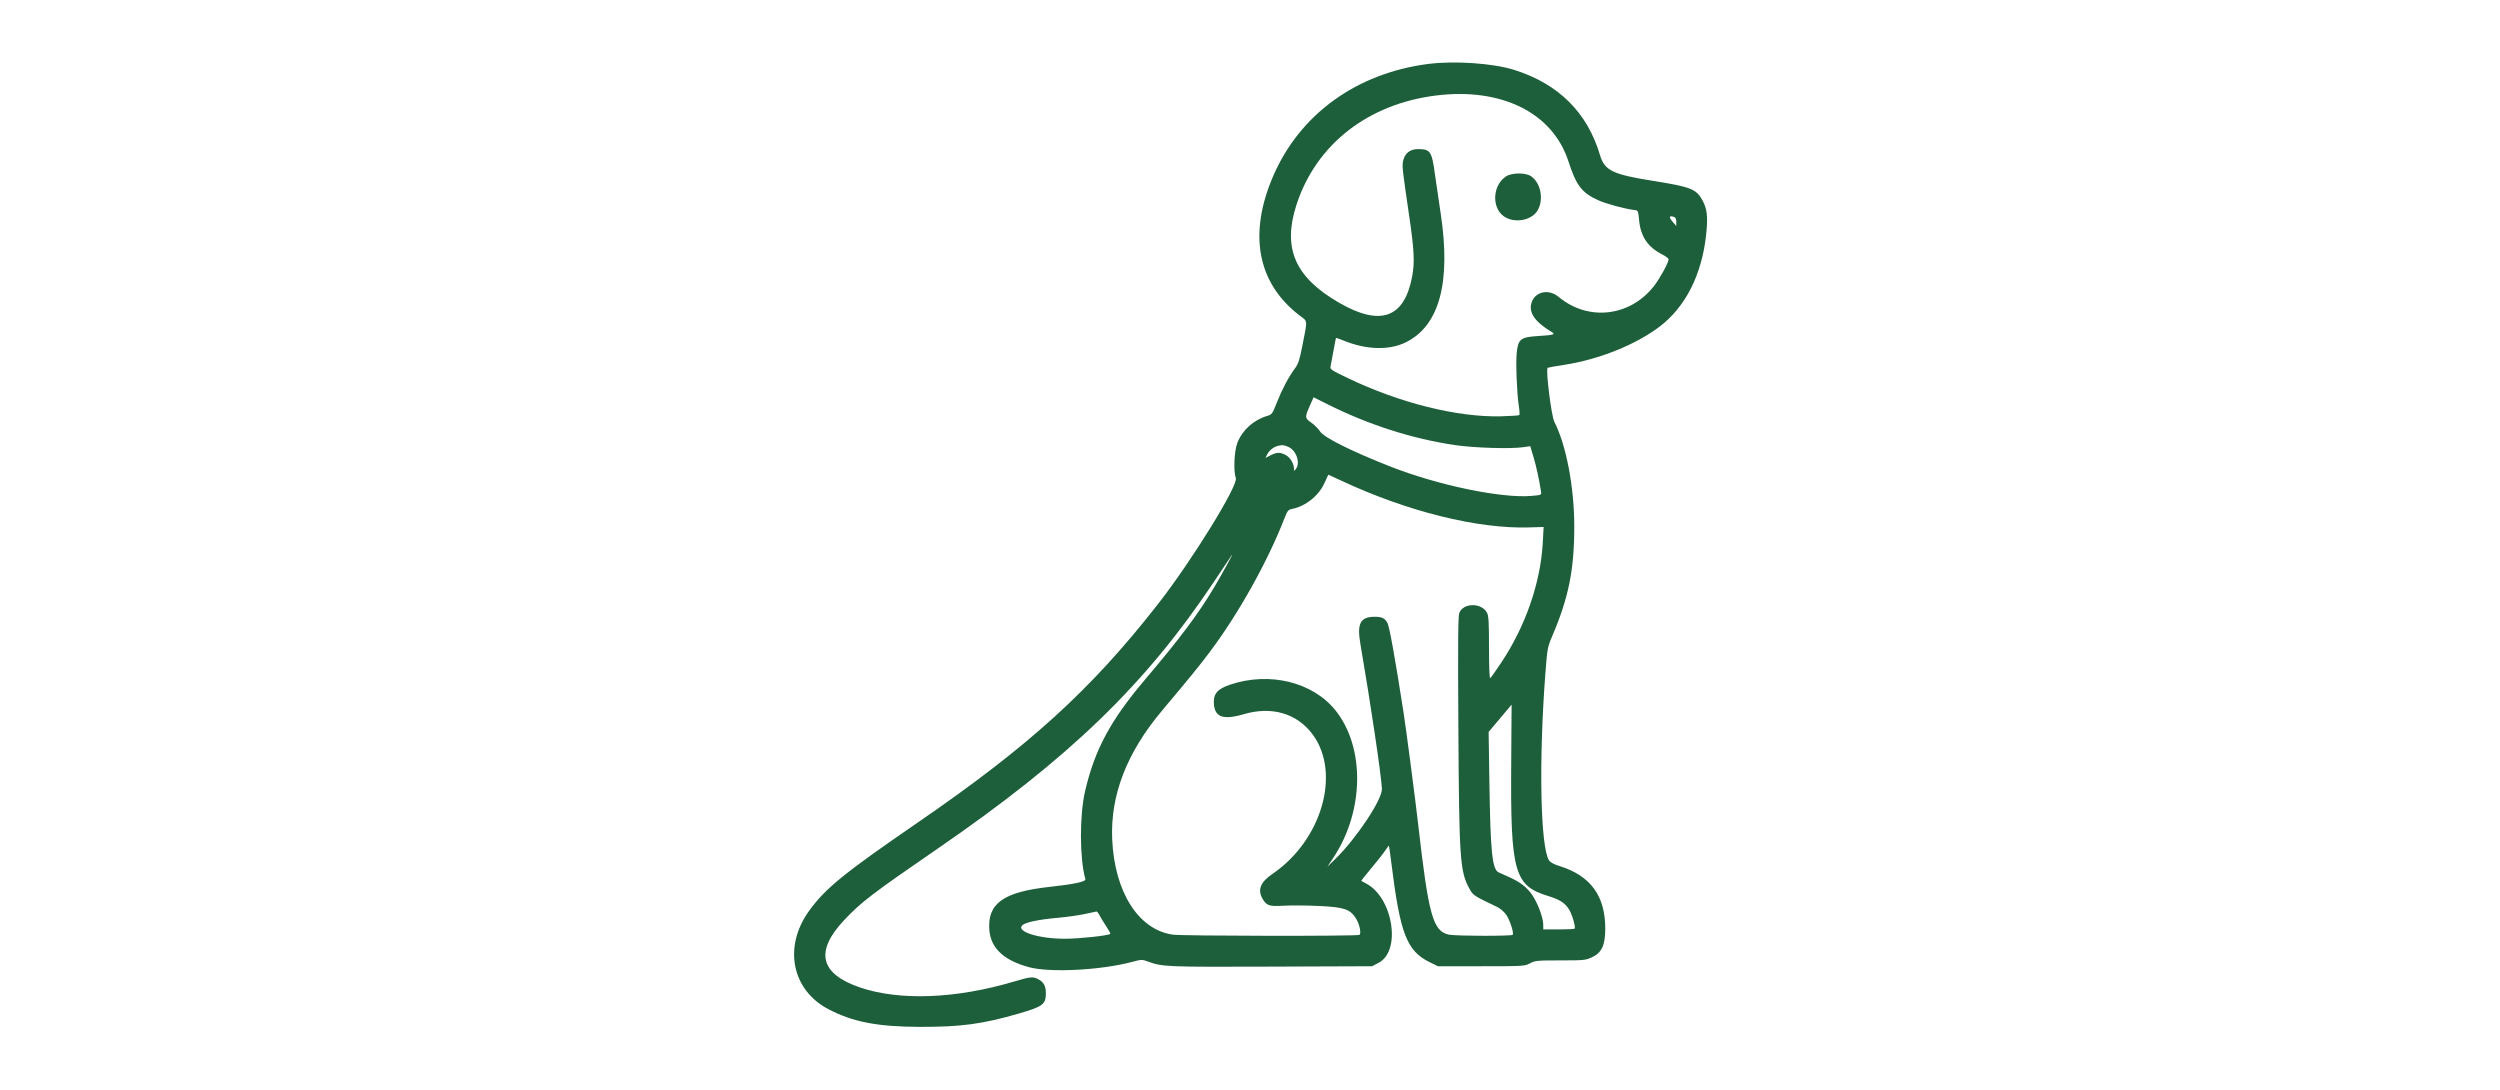
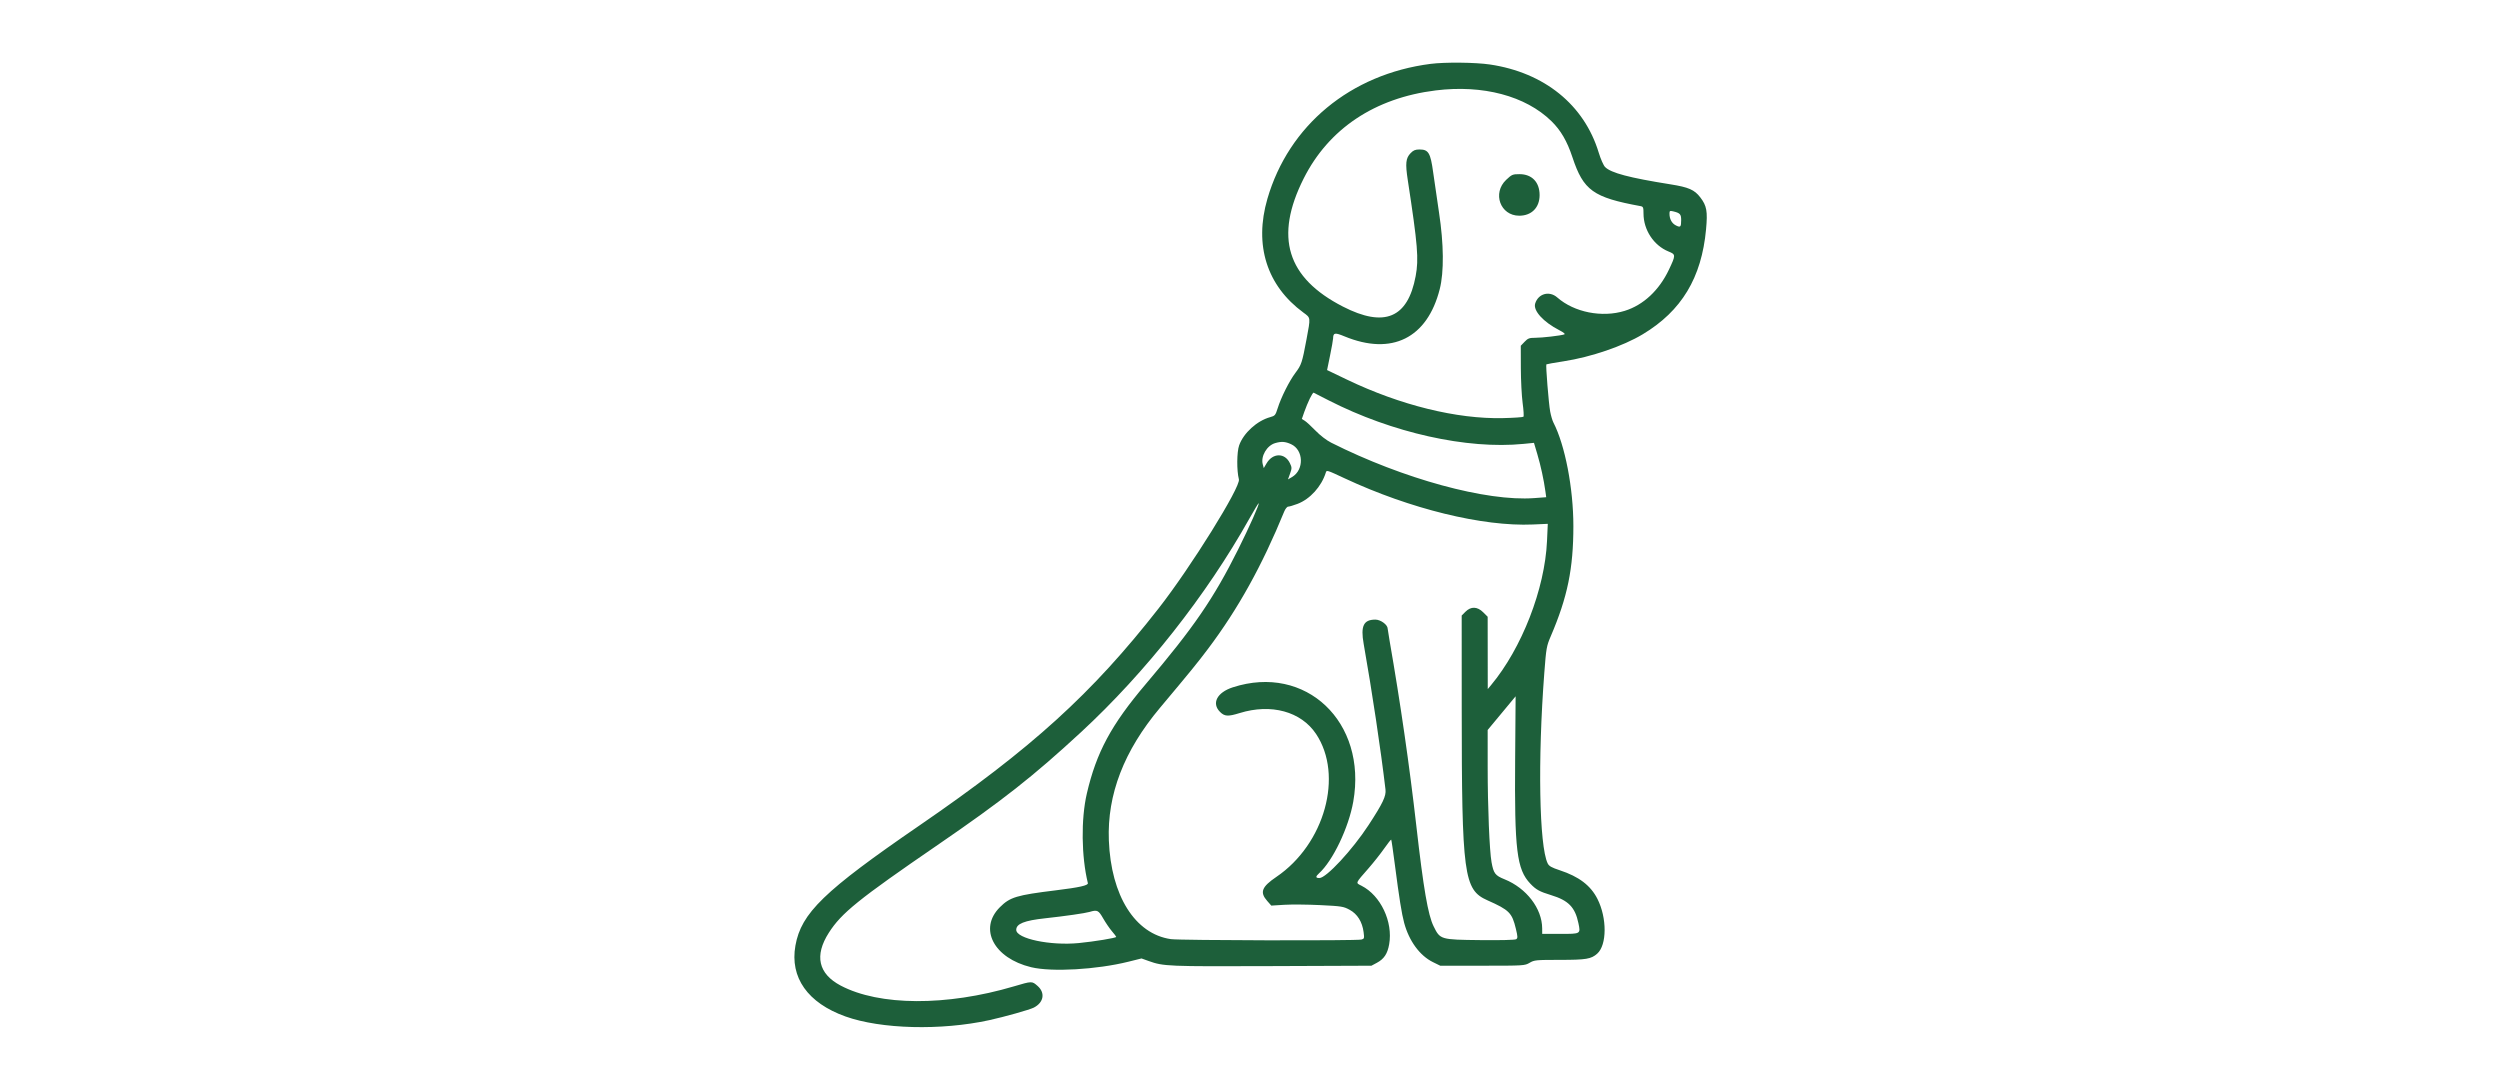
- <svg xmlns="http://www.w3.org/2000/svg" width="1000" height="436" viewBox="-254.5 89.6 1935.0 843.7">
-   <path d="M 851 139.090 C 795.497 146.235, 751.593 177.989, 730.920 225.940 C 711.592 270.772, 718.702 308.647, 751.132 333.602 C 757.925 338.828, 757.667 336.026, 753.374 358 C 751.422 367.986, 750.334 371.304, 747.963 374.500 C 742.965 381.236, 737.871 390.786, 733.926 400.814 C 730.330 409.958, 729.996 410.429, 726.332 411.524 C 715.660 414.716, 706.963 422.595, 703.170 432.509 C 700.768 438.784, 700.104 454.512, 702.026 459.569 C 704.137 465.120, 668.013 523.615, 641.638 557.356 C 589.749 623.736, 542.135 667.002, 455.500 726.495 C 398.777 765.448, 384.340 777.185, 371.750 794.586 C 351.687 822.316, 358.169 855.684, 386.527 870.653 C 405.398 880.615, 424.665 884.357, 457.500 884.440 C 489.405 884.520, 506.244 882.231, 534.668 873.951 C 552.706 868.696, 555 866.929, 555 858.288 C 555 852.816, 553.269 849.707, 548.989 847.494 C 544.915 845.388, 543.174 845.566, 530.103 849.431 C 485.192 862.710, 441.814 864.359, 411.199 853.952 C 380.121 843.387, 376.014 826.096, 398.825 801.848 C 411.988 787.856, 420.347 781.460, 470.878 746.725 C 573.260 676.346, 632.102 619.501, 685.354 539.532 C 692.034 529.500, 698.085 520.439, 698.800 519.396 C 701.522 515.425, 691.543 533.694, 685.116 544.446 C 672.715 565.195, 658.957 583.540, 631.651 615.740 C 605.010 647.156, 592.781 669.938, 585.348 702 C 580.975 720.862, 581.096 754.556, 585.592 770.140 C 586.132 772.012, 576.794 774.017, 558 776.066 C 522.060 779.983, 509.617 788.891, 511.256 809.529 C 512.365 823.505, 522.419 832.932, 541.846 838.211 C 558.116 842.632, 597.391 840.622, 621.908 834.113 C 629.172 832.184, 629.413 832.182, 634.408 834.011 C 645.210 837.966, 648.919 838.114, 729.500 837.802 L 807.500 837.500 812.643 834.788 C 830.377 825.434, 823.606 783.995, 802.600 773.321 C 800.895 772.455, 799.355 771.620, 799.177 771.467 C 799 771.313, 802.468 766.890, 806.884 761.638 C 811.300 756.386, 816.124 750.259, 817.603 748.024 C 819.082 745.788, 820.406 744.081, 820.544 744.230 C 820.683 744.378, 821.549 750.575, 822.468 758 C 829.171 812.120, 834.381 825.646, 851.836 834.240 L 858.456 837.500 891.978 837.500 C 924.827 837.500, 925.584 837.455, 929.710 835.250 C 933.656 833.141, 935.130 832.999, 953.210 832.990 C 971.590 832.981, 972.749 832.865, 977.781 830.522 C 985.268 827.036, 987.976 821.183, 987.990 808.460 C 988.018 782.990, 976.564 767.360, 952.403 759.897 C 948.263 758.619, 945.454 757.096, 944.473 755.598 C 937.785 745.392, 936.465 678.770, 941.611 611.153 C 943.083 591.812, 943.332 590.402, 946.650 582.653 C 959.632 552.338, 964 530.771, 964 496.983 C 964 466.780, 957.716 433.821, 948.593 416.181 C 946.255 411.658, 941.804 375.863, 943.384 374.282 C 943.584 374.083, 949.317 373.064, 956.124 372.019 C 983.073 367.880, 1011.624 356.432, 1030.148 342.338 C 1050.126 327.137, 1062.744 302.173, 1066.072 271.264 C 1067.537 257.650, 1066.890 251.407, 1063.338 244.880 C 1058.409 235.823, 1054.563 234.313, 1024 229.428 C 993.616 224.572, 987.424 221.521, 983.916 209.679 C 974.138 176.666, 951.744 154.443, 917.398 143.668 C 901.089 138.552, 871.196 136.491, 851 139.090 M 857 163.519 C 804.316 170.051, 764.239 201.368, 749.039 247.882 C 738.010 281.632, 747.703 304.115, 781.788 323.840 C 813.991 342.476, 832.513 335.838, 838.541 303.500 C 840.531 292.826, 840.069 283.013, 836.398 258 C 831.015 221.313, 830.686 218.444, 831.411 214.600 C 832.575 208.430, 836.713 205, 842.989 205 C 852.541 205, 853.711 206.697, 856.080 224 C 857.022 230.875, 859.030 244.600, 860.543 254.500 C 868.773 308.349, 859.573 342.063, 833.183 354.764 C 820.522 360.857, 803.040 360.346, 785.897 353.380 C 782.530 352.012, 779.674 351.029, 779.552 351.196 C 779.430 351.363, 778.563 355.775, 777.625 361 C 776.687 366.225, 775.677 371.650, 775.381 373.055 C 774.869 375.480, 775.561 375.955, 788.917 382.355 C 829.013 401.567, 873.510 412.660, 907.170 411.835 C 914.688 411.651, 921.118 411.220, 921.459 410.877 C 921.800 410.535, 921.629 407.385, 921.078 403.877 C 919.565 394.233, 918.628 370.299, 919.460 362.532 C 920.593 351.953, 922.483 350.519, 936.424 349.666 C 947.971 348.960, 949.653 348.459, 946.616 346.633 C 933.540 338.772, 928.588 331.657, 930.876 324.021 C 933.497 315.270, 944.143 312.935, 951.894 319.411 C 974.608 338.389, 1006.880 334.826, 1025.487 311.287 C 1030.075 305.483, 1037 292.909, 1037 290.382 C 1037 289.641, 1034.767 287.902, 1032.037 286.519 C 1020.847 280.849, 1015.290 272.543, 1014.151 259.787 C 1013.541 252.954, 1013.344 252.483, 1011 252.230 C 1003.733 251.446, 988.642 247.388, 982.480 244.562 C 969.727 238.713, 965.558 233.261, 959.465 214.463 C 947.288 176.894, 907.735 157.229, 857 163.519 M 910.990 226.250 C 899.953 233.761, 900.078 252.428, 911.202 258.103 C 919.756 262.467, 931.591 259.630, 935.758 252.217 C 940.547 243.696, 937.959 230.907, 930.442 225.953 C 926.058 223.063, 915.434 223.225, 910.990 226.250 M 1038 257.944 C 1038 258.464, 1039.111 260.151, 1040.468 261.694 L 1042.937 264.500 1042.968 261.357 C 1042.988 259.392, 1042.407 257.987, 1041.418 257.607 C 1039.161 256.741, 1038 256.855, 1038 257.944 M 759.684 402.799 C 755.267 412.696, 755.288 413.113, 760.407 416.721 C 762.887 418.469, 765.947 421.527, 767.208 423.517 C 770.171 428.195, 790.932 438.598, 821 450.474 C 858.228 465.177, 907.613 475.480, 931.058 473.435 C 938.592 472.777, 938.674 472.740, 938.277 470.135 C 936.893 461.057, 934.567 450.388, 932.410 443.221 L 929.918 434.942 924.709 435.721 C 914.935 437.183, 886.331 436.314, 871.500 434.105 C 838.375 429.172, 804.515 418.305, 772.969 402.484 L 762.229 397.098 759.684 402.799 M 734.542 434.729 C 731.229 435.571, 727.969 438.159, 726.400 441.194 L 724.902 444.091 728.911 442.045 C 733.754 439.575, 735.877 439.497, 740.341 441.625 C 743.863 443.305, 746.974 448.261, 747.032 452.284 C 747.063 454.448, 747.098 454.454, 748.532 452.559 C 752.186 447.727, 748.787 438.062, 742.510 435.440 C 738.973 433.962, 737.930 433.869, 734.542 434.729 M 770.606 463.532 C 766.212 473.368, 755.888 481.571, 745.373 483.579 C 742.581 484.113, 741.949 484.941, 739.453 491.338 C 726.424 524.732, 703.835 565.073, 681.686 594.500 C 673.426 605.475, 668.258 611.819, 644.624 640 C 617.632 672.184, 604.890 705.120, 606.323 739 C 608.054 779.894, 626.581 809.201, 653.131 813.039 C 660.661 814.128, 795.969 814.307, 797.661 813.231 C 799.304 812.185, 797.852 805.115, 795.069 800.612 C 790.585 793.357, 786.071 791.808, 766.655 790.864 C 757.220 790.405, 744.963 790.304, 739.418 790.640 C 728.079 791.327, 726.010 790.704, 722.950 785.686 C 718.578 778.515, 720.863 772.520, 730.462 765.979 C 768.578 740.005, 783.559 688.072, 761.558 658.186 C 749.472 641.769, 729.850 636.004, 708 642.450 C 691.548 647.304, 685 644.490, 685 632.565 C 685 626.165, 688.422 622.638, 697.634 619.541 C 728.213 609.263, 761.782 617.542, 779.358 639.698 C 802.039 668.288, 801.380 717.250, 777.834 753 L 772.895 760.500 779.028 754.500 C 795.660 738.229, 815.658 708.030, 815.118 700 C 814.254 687.130, 806.570 635.551, 798.389 587.700 C 795.725 572.116, 798.475 567, 809.516 567 C 815.097 567, 817.523 568.178, 819.393 571.793 C 820.986 574.874, 825.296 598.863, 831.917 641.500 C 833.841 653.894, 841.047 709.004, 843.096 727 C 851.245 798.569, 854.628 810.651, 867.197 813.081 C 872.828 814.170, 915.729 814.247, 916.395 813.170 C 917.363 811.603, 914.062 801.549, 911.280 797.591 C 909.750 795.415, 906.699 792.771, 904.499 791.717 C 885.922 782.815, 885.720 782.682, 882.852 777.496 C 875.529 764.254, 874.874 754.753, 874.286 653.216 C 873.894 585.606, 874.056 566.280, 875.034 563.919 C 878.304 556.023, 892.391 556.055, 896.483 563.967 C 897.716 566.351, 898 571.416, 898 591.009 C 898 605.317, 898.372 614.888, 898.914 614.553 C 899.417 614.242, 903.253 608.845, 907.440 602.558 C 926.319 574.209, 937.966 540.502, 939.644 509.363 L 940.283 497.500 928.944 497.844 C 889.210 499.048, 834.749 485.515, 784.111 461.854 C 778.397 459.185, 773.672 457.012, 773.611 457.027 C 773.550 457.042, 772.198 459.969, 770.606 463.532 M 906.595 645.584 L 897.703 656.167 898.319 696.334 C 899.126 748.960, 900.520 762.483, 905.378 764.820 C 906.545 765.381, 910.073 766.970, 913.218 768.350 C 921.839 772.134, 927.264 776.285, 931.356 782.227 C 935.679 788.503, 939.949 799.904, 939.979 805.250 L 940 809 951.833 809 C 958.342 809, 963.920 808.747, 964.229 808.438 C 965.312 807.355, 962.236 796.955, 959.698 793.119 C 956.540 788.348, 952.485 785.803, 943.811 783.149 C 917.504 775.101, 914.606 764.735, 915.185 680.748 C 915.358 655.586, 915.497 634.999, 915.493 635 C 915.490 635, 911.485 639.763, 906.595 645.584 M 585 797.102 C 580.325 798.106, 571.160 799.399, 564.633 799.975 C 549.353 801.323, 539.066 803.490, 536.697 805.858 C 531.887 810.668, 549.311 816.175, 569.500 816.225 C 580.601 816.253, 603.534 813.799, 604.896 812.438 C 605.120 812.214, 603.728 809.658, 601.804 806.760 C 599.879 803.861, 597.549 800.029, 596.626 798.244 C 595.704 796.460, 594.623 795.062, 594.224 795.138 C 593.826 795.214, 589.675 796.097, 585 797.102" stroke="none" fill="#1D5F3A" fill-rule="evenodd" />
+ <svg xmlns="http://www.w3.org/2000/svg" width="1000" height="436" viewBox="-249.5 91.9 1925.0 839.3">
+   <path d="M 852 141.090 C 790.455 149.012, 742.841 188.387, 726.404 244.953 C 716.031 280.649, 725.912 311.882, 754.133 332.597 C 759.821 336.773, 759.728 335.966, 756.515 353.183 C 753.149 371.222, 752.622 372.809, 747.930 379.063 C 743.222 385.338, 736.919 397.922, 734.305 406.261 C 732.622 411.633, 732.230 412.097, 728.506 413.116 C 718.420 415.875, 708.022 425.324, 704.653 434.790 C 702.810 439.969, 702.701 454.269, 704.454 461 C 705.951 466.749, 667.500 528.551, 642.638 560.356 C 591.261 626.081, 544.895 668.166, 458.500 727.495 C 384.924 778.020, 367.441 794.951, 362.975 820 C 358.595 844.568, 372.452 864.193, 401.513 874.580 C 428.847 884.349, 475.090 885.540, 512.191 877.430 C 523.866 874.878, 543.321 869.403, 546.500 867.774 C 554.174 863.844, 555.498 856.400, 549.465 851.104 C 545.086 847.259, 545.221 847.256, 531.103 851.431 C 479.287 866.752, 427.600 866.512, 397.854 850.812 C 380.597 841.704, 377.448 827.709, 388.699 810.121 C 398.445 794.885, 411.386 784.445, 472.484 742.527 C 522.682 708.087, 546.105 689.659, 582.869 655.682 C 632.521 609.794, 679.519 550.183, 712.501 491.259 C 716.269 484.527, 719.507 479.174, 719.696 479.362 C 720.358 480.025, 712.518 497.663, 703.855 515 C 684.919 552.898, 669.774 574.964, 632.651 618.740 C 606.124 650.022, 594.708 671.255, 587.348 703 C 582.812 722.566, 583.150 751.448, 588.154 771.916 C 588.582 773.668, 581.698 775.213, 563.500 777.451 C 533.145 781.183, 528.186 782.684, 520.371 790.499 C 503.851 807.019, 515.711 829.705, 544.500 836.656 C 560.334 840.479, 594.915 838.511, 619.483 832.390 L 629.467 829.902 634.983 831.881 C 646.429 835.987, 649.521 836.116, 729.500 835.802 L 806.500 835.500 810.666 833.273 C 816.221 830.302, 818.867 826.321, 820.159 818.989 C 823.199 801.728, 813.643 781.471, 798.917 773.958 C 794.173 771.537, 793.789 772.491, 804.377 760.372 C 808.159 756.042, 813.532 749.248, 816.316 745.273 C 819.100 741.297, 821.539 738.206, 821.736 738.403 C 821.933 738.599, 823.193 747.252, 824.537 757.630 C 827.887 783.498, 829.792 795.434, 831.700 802.500 C 835.484 816.510, 843.731 827.756, 853.875 832.738 L 859.500 835.500 892 835.500 C 923.909 835.500, 924.569 835.459, 928.307 833.250 C 931.904 831.124, 933.188 831, 951.589 831 C 971.849 831, 975.681 830.362, 980.355 826.212 C 987.889 819.522, 987.972 798.745, 980.523 784.046 C 975.277 773.693, 966.268 766.848, 951.500 761.996 C 945.173 759.917, 943.229 758.809, 942.203 756.699 C 935.689 743.301, 934.513 676.902, 939.606 610.153 C 941.082 590.817, 941.333 589.400, 944.650 581.653 C 957.498 551.652, 962 529.680, 962 496.983 C 962 467.839, 955.577 434.553, 946.605 417.203 C 945.825 415.694, 944.712 411.893, 944.132 408.756 C 942.994 402.598, 940.615 373.052, 941.210 372.457 C 941.408 372.258, 947.405 371.196, 954.536 370.096 C 975.621 366.845, 1000.137 358.466, 1015.419 349.287 C 1045.306 331.337, 1060.721 305.788, 1064.163 268.500 C 1065.453 254.524, 1064.706 250.380, 1059.723 243.880 C 1055.221 238.008, 1050.795 236.074, 1036.728 233.834 C 1005.038 228.786, 990.970 225.061, 986.420 220.511 C 985.202 219.293, 983.003 214.318, 981.510 209.402 C 970.338 172.627, 939.673 147.785, 897.769 141.563 C 886.536 139.895, 863.162 139.654, 852 141.090 M 856 161.519 C 809.100 167.333, 773.603 191.018, 754.324 229.361 C 731.688 274.378, 741.324 305.802, 784.567 327.983 C 816.516 344.372, 834.538 336.813, 840.557 304.500 C 843.028 291.238, 842.177 280.872, 834.483 230.536 C 832.521 217.696, 832.937 213.719, 836.650 209.844 C 838.784 207.616, 840.270 207, 843.513 207 C 850.457 207, 852 209.595, 854.058 224.736 C 855.012 231.756, 857.027 245.600, 858.536 255.500 C 862.247 279.839, 862.454 301.282, 859.107 314.500 C 849.528 352.335, 822.166 365.914, 785.759 350.901 C 778.282 347.818, 777.090 348.035, 776.983 352.500 C 776.956 353.600, 775.903 359.530, 774.642 365.678 L 772.349 376.857 787.924 384.326 C 828.793 403.924, 872.343 414.655, 907.722 413.846 C 916.035 413.656, 923.158 413.178, 923.551 412.784 C 923.945 412.389, 923.667 407.664, 922.934 402.284 C 922.202 396.903, 921.580 384.768, 921.551 375.318 L 921.500 358.135 924.437 355.068 C 926.984 352.408, 928.071 352, 932.615 352 C 937.964 352, 952.305 350.333, 954.983 349.401 C 955.932 349.070, 954.583 347.916, 951.233 346.192 C 938.863 339.828, 930.930 331.108, 932.568 325.677 C 934.890 317.979, 943.483 315.583, 949.578 320.935 C 962.644 332.407, 984.081 336.662, 1001.546 331.250 C 1015.868 326.812, 1028.035 315.466, 1035.592 299.500 C 1040.908 288.268, 1040.899 287.836, 1035.286 285.560 C 1023.915 280.949, 1016 268.956, 1016 256.338 C 1016 251.631, 1015.748 250.992, 1013.750 250.626 C 977.236 243.936, 969.763 238.575, 961.274 212.983 C 957.149 200.547, 952.311 192.239, 945.078 185.167 C 925.217 165.751, 892.316 157.016, 856 161.519 M 910.265 230.363 C 899.416 240.614, 905.724 257.985, 920.300 257.996 C 929.799 258.004, 936 251.739, 936 242.136 C 936 232.175, 930.083 226, 920.537 226 C 915.235 226, 914.596 226.271, 910.265 230.363 M 1036 256.416 C 1036 260.536, 1037.768 263.829, 1040.830 265.412 C 1044.456 267.287, 1045 266.760, 1045 261.369 C 1045 256.822, 1044.157 255.912, 1038.750 254.619 C 1036.319 254.038, 1036 254.246, 1036 256.416 M 759.081 398.735 C 757.799 401.356, 755.888 405.975, 754.834 409 L 752.918 414.500 755.209 415.926 C 756.469 416.710, 760.200 420.137, 763.500 423.541 C 767.039 427.192, 771.961 430.969, 775.500 432.750 C 830.882 460.623, 895.058 478.153, 931.793 475.442 L 941.086 474.756 940.445 470.128 C 939.228 461.327, 936.868 450.465, 934.268 441.696 L 931.658 432.892 923.579 433.696 C 880.084 438.024, 822.421 425.143, 773.604 400.196 C 767.497 397.075, 762.255 394.397, 761.956 394.246 C 761.657 394.095, 760.364 396.115, 759.081 398.735 M 732.395 433.081 C 725.988 434.940, 721.157 443.202, 722.827 449.447 L 723.601 452.341 725.767 448.670 C 730.585 440.504, 739.861 440.446, 743.729 448.557 C 745.310 451.873, 745.318 452.463, 743.833 456.593 L 742.230 461.050 745.330 459.240 C 754.824 453.695, 754.367 438.342, 744.576 433.895 C 740.148 431.884, 737.200 431.687, 732.395 433.081 M 771.386 455.761 C 768.021 466.542, 759.187 476.290, 749.497 479.915 C 746.432 481.062, 743.244 482, 742.411 482 C 741.579 482, 740.208 483.688, 739.364 485.750 C 722.295 527.477, 703.838 560.740, 680.686 591.500 C 672.426 602.475, 667.258 608.819, 643.624 637 C 615.925 670.027, 602.950 703.695, 604.316 739 C 605.965 781.614, 624.448 811.038, 652.075 815.031 C 659.149 816.054, 795.094 816.349, 798.825 815.350 C 800.996 814.769, 801.105 814.388, 800.471 809.614 C 799.412 801.641, 795.692 795.694, 789.735 792.452 C 784.999 789.875, 783.548 789.643, 767.088 788.834 C 757.414 788.359, 744.976 788.250, 739.447 788.591 L 729.393 789.212 726.197 785.571 C 720.381 778.947, 721.986 774.784, 733.317 767.099 C 770.498 741.881, 785.183 688.960, 763.861 657.030 C 752.314 639.737, 729.272 633.451, 705 640.971 C 696.068 643.738, 693.428 643.582, 689.923 640.077 C 683.270 633.424, 687.596 625.086, 699.747 621.139 C 755.935 602.890, 803.317 647.822, 792.524 709.119 C 788.986 729.212, 776.784 754.748, 766.106 764.405 C 763.344 766.903, 763.444 768, 766.434 768 C 771.711 768, 791.752 746.419, 804.281 727.244 C 815.288 710.397, 817.917 704.881, 817.328 699.861 C 813.748 669.333, 806.989 624.211, 800.505 587.561 C 798.082 573.866, 800.453 569, 809.546 569 C 813.597 569, 819 572.970, 819 575.946 C 819 576.381, 819.657 580.509, 820.460 585.119 C 828.802 633.024, 835.792 681.417, 841.096 728 C 846.574 776.106, 850.063 796.392, 854.362 805.120 C 859.434 815.418, 859.527 815.446, 890.500 815.783 C 906.147 815.953, 917.081 815.679, 917.958 815.095 C 919.230 814.249, 919.199 813.219, 917.721 807.060 C 914.759 794.719, 912.656 792.614, 895.817 785.136 C 877.562 777.029, 876.074 765.900, 876.026 637.173 L 876 565.846 878.923 562.923 C 883.150 558.696, 888.068 558.868, 892.600 563.400 L 896 566.800 896.036 594.650 L 896.072 622.500 898.571 619.500 C 922.337 590.965, 940.029 545.431, 941.698 508.506 L 942.297 495.251 930.821 495.757 C 892.261 497.459, 836.227 483.724, 786 460.259 C 772.042 453.737, 772.020 453.731, 771.386 455.761 M 906.750 641.041 L 896 653.985 896.010 682.743 C 896.020 713.290, 897.397 747.018, 898.993 755.820 C 900.558 764.450, 901.767 766.034, 909.020 768.958 C 925.870 775.752, 937.903 791.455, 937.979 806.750 L 938 811 951.893 811 C 967.795 811, 967.627 811.100, 965.874 802.715 C 963.305 790.431, 958.213 785.220, 944.783 781.130 C 935.960 778.444, 933.235 776.938, 928.860 772.332 C 918.393 761.311, 916.593 746.526, 917.165 676.250 C 917.382 649.712, 917.545 628.022, 917.529 628.048 C 917.513 628.075, 912.663 633.922, 906.750 641.041 M 589.500 794.070 C 586.107 795.087, 570.503 797.326, 555.269 798.984 C 539.173 800.735, 533 803.205, 533 807.895 C 533 814.659, 559.229 820.194, 581.153 818.057 C 593.220 816.880, 610 814.116, 610 813.305 C 610 813.037, 608.515 811.083, 606.701 808.964 C 604.886 806.844, 601.849 802.398, 599.951 799.084 C 596.313 792.733, 595.411 792.300, 589.500 794.070" stroke="none" fill="#1D5F3A" fill-rule="evenodd" />
</svg>
